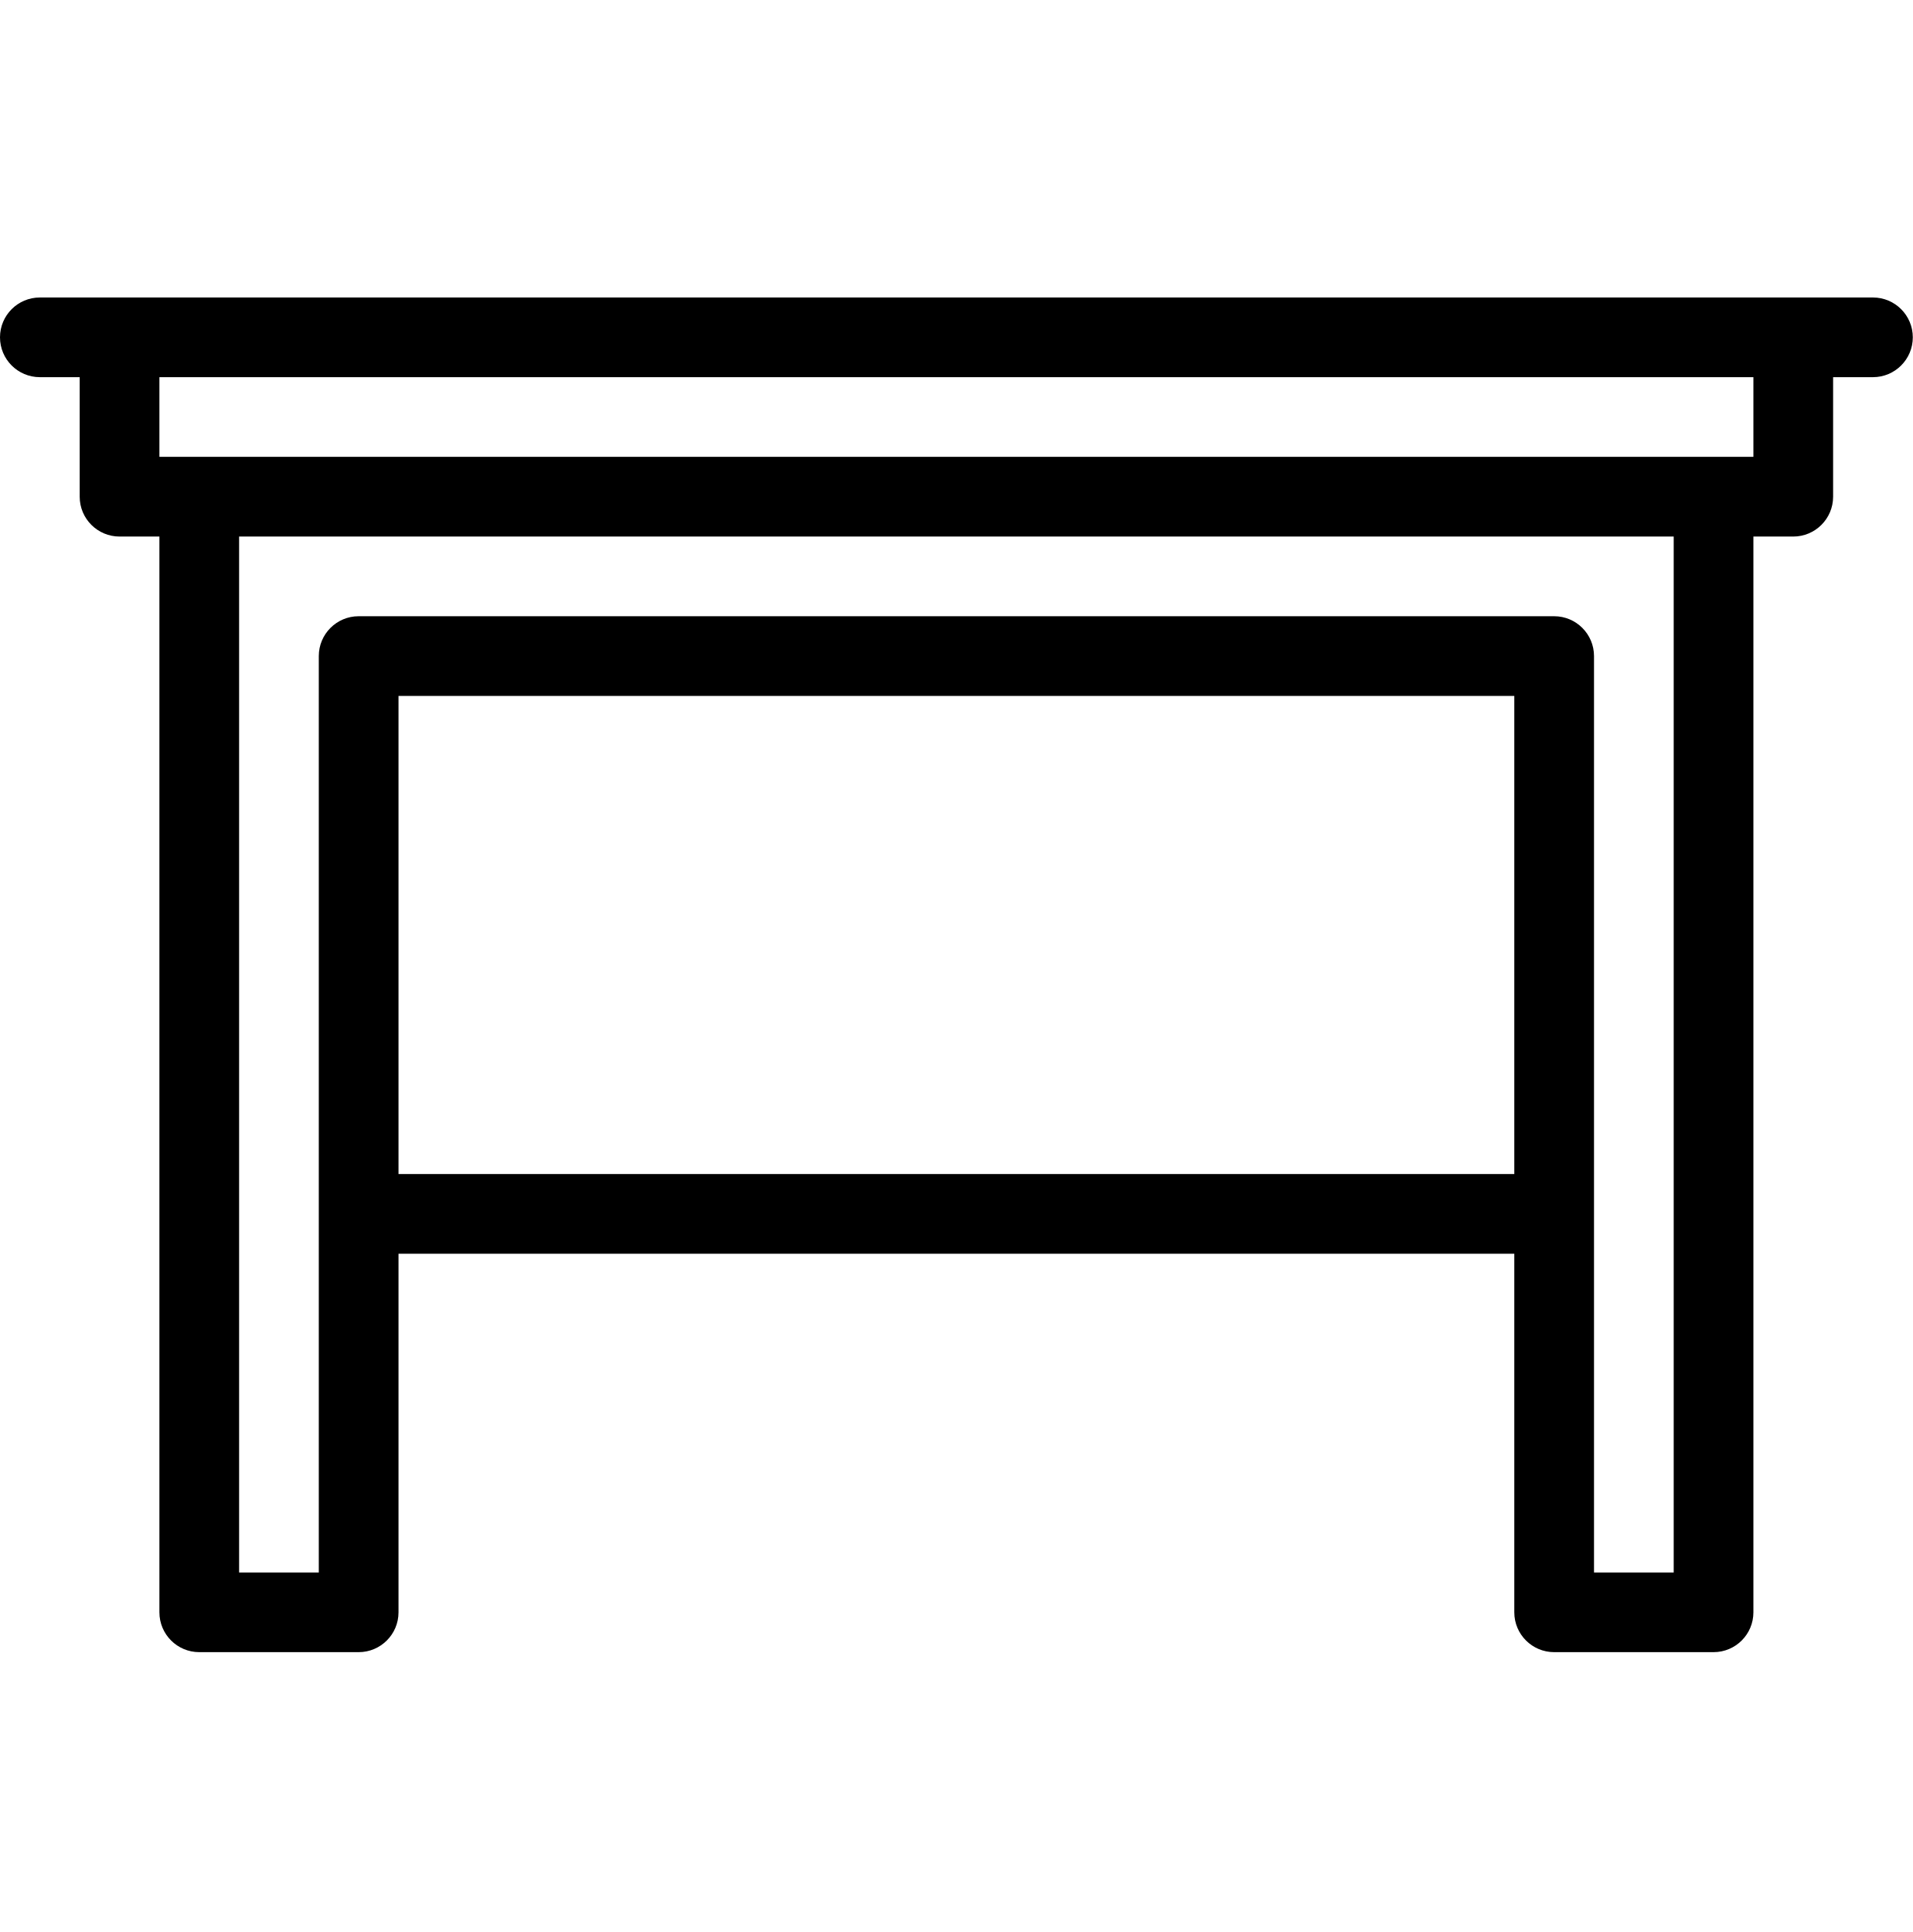
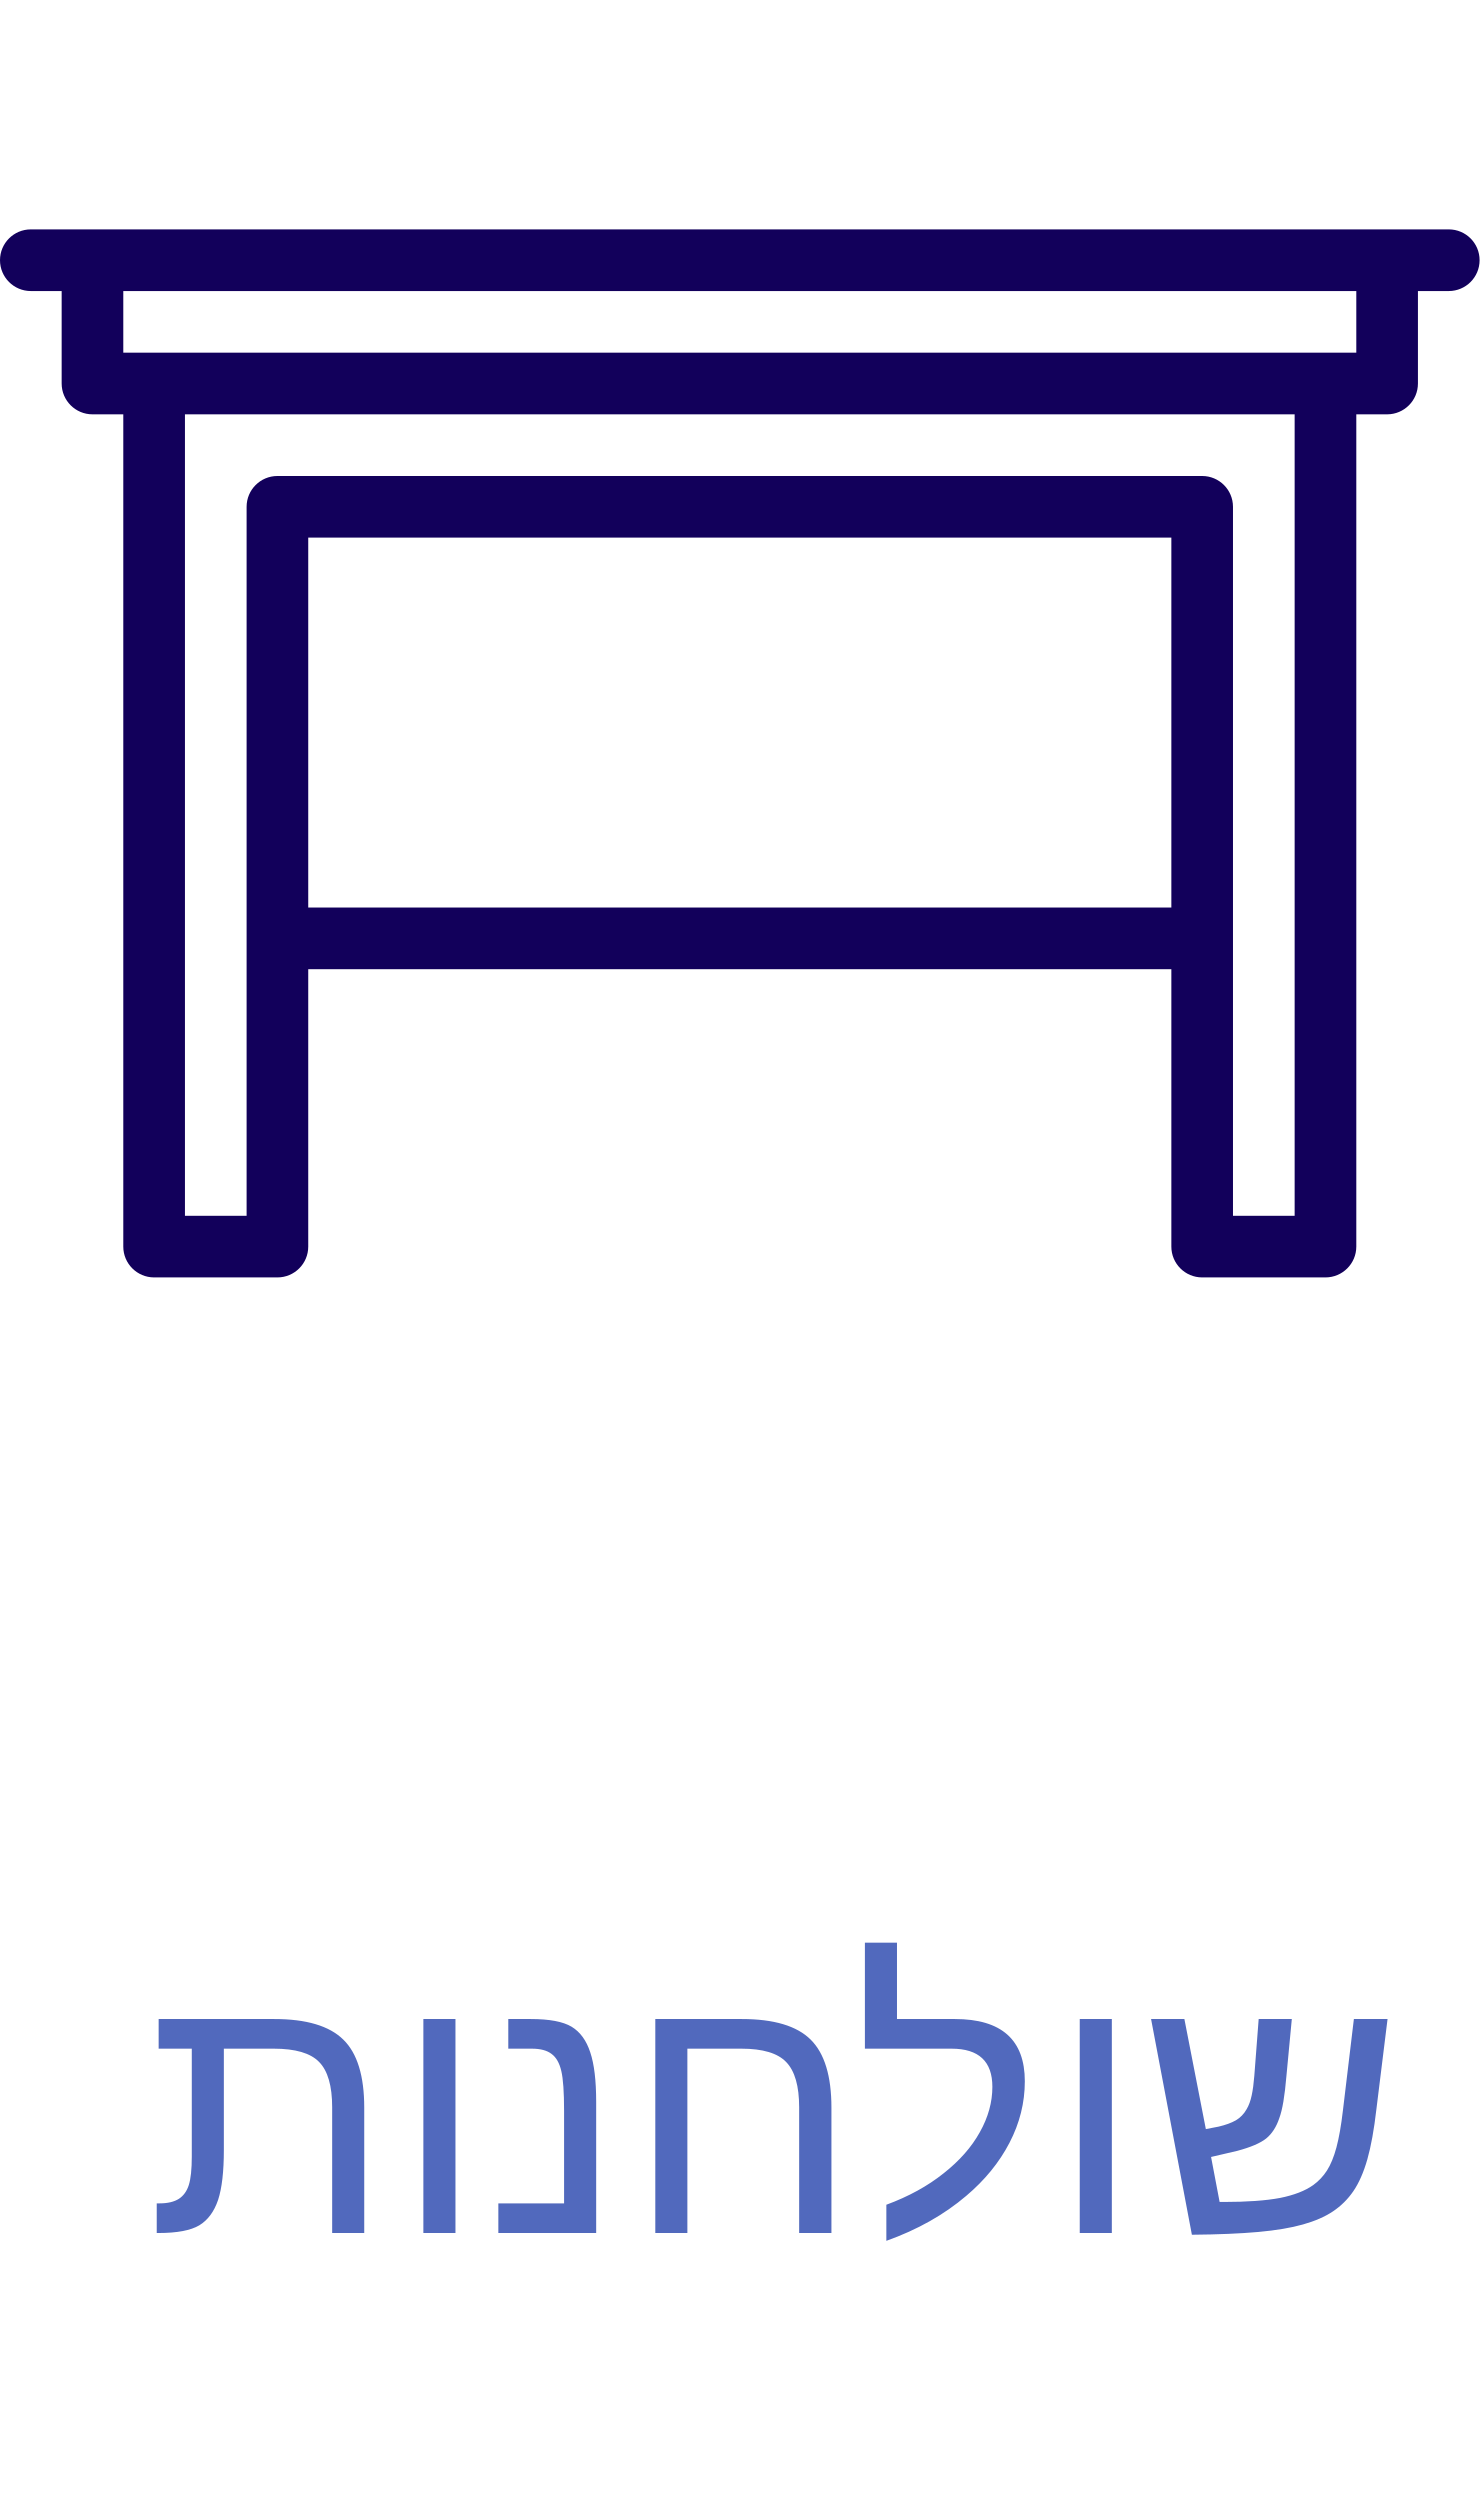
- <svg xmlns="http://www.w3.org/2000/svg" width="98" height="99" viewBox="0 0 98 99" fill="none">
-   <path d="M95.958 15.244H91.875H6.125H2.042C0.915 15.244 0 16.159 0 17.285C0 18.413 0.915 19.327 2.042 19.327H4.083V25.452C4.083 26.579 4.998 27.494 6.125 27.494H8.167V82.619C8.167 83.746 9.081 84.66 10.208 84.66H18.375C19.502 84.66 20.417 83.746 20.417 82.619V64.244H77.583V82.619C77.583 83.746 78.498 84.66 79.625 84.66H87.792C88.919 84.66 89.833 83.746 89.833 82.619V27.494H91.875C93.002 27.494 93.917 26.579 93.917 25.452V19.327H95.958C97.085 19.327 98 18.413 98 17.285C98 16.159 97.085 15.244 95.958 15.244ZM20.417 60.16V35.66H77.583V60.16H20.417ZM85.75 80.577H81.667V33.619C81.667 32.492 80.752 31.577 79.625 31.577H18.375C17.248 31.577 16.333 32.492 16.333 33.619V80.577H12.25V27.494H85.75V80.577ZM89.833 23.41H87.792H10.208H8.167V19.327H89.833V23.41Z" fill="black" />
+ <svg xmlns="http://www.w3.org/2000/svg" width="58" height="98" viewBox="0 0 58 98" fill="none">
+   <path d="M8.55 86.235C8.395 86.695 8.149 87.028 7.812 87.233C7.474 87.433 6.943 87.534 6.219 87.534H6.144V86.372H6.26C6.574 86.372 6.825 86.312 7.012 86.194C7.194 86.075 7.324 85.895 7.401 85.654C7.479 85.408 7.518 85.036 7.518 84.54V80.308H6.219V79.146H10.751C12.009 79.146 12.911 79.415 13.458 79.953C14.005 80.486 14.278 81.374 14.278 82.619V87.534H13.021V82.605C13.021 81.766 12.85 81.174 12.508 80.828C12.171 80.481 11.58 80.308 10.737 80.308H8.775V84.287C8.775 85.125 8.7 85.775 8.55 86.235ZM17.854 79.146V87.534H16.596V79.146H17.854ZM23.37 82.393V87.534H19.535V86.372H22.112V82.749C22.112 82.01 22.076 81.488 22.003 81.183C21.93 80.869 21.802 80.645 21.62 80.513C21.442 80.376 21.185 80.308 20.848 80.308H19.925V79.146H20.807C21.536 79.146 22.069 79.246 22.406 79.447C22.744 79.652 22.987 79.987 23.138 80.452C23.293 80.912 23.37 81.559 23.37 82.393ZM31.327 82.605C31.327 81.776 31.159 81.185 30.821 80.835C30.489 80.484 29.903 80.308 29.064 80.308H26.945V87.534H25.688V79.146H29.078C30.336 79.146 31.236 79.415 31.778 79.953C32.321 80.49 32.592 81.379 32.592 82.619V87.534H31.327V82.605ZM34.745 86.426C35.62 86.103 36.367 85.692 36.987 85.196C37.612 84.704 38.086 84.166 38.409 83.582C38.737 82.999 38.901 82.407 38.901 81.805C38.901 80.807 38.368 80.308 37.302 80.308H33.904V76.152H35.162V79.146H37.432C39.259 79.146 40.173 79.96 40.173 81.586C40.173 82.425 39.972 83.229 39.571 83.999C39.17 84.77 38.605 85.462 37.876 86.078C37.01 86.816 35.967 87.404 34.745 87.841V86.426ZM43.584 79.146V87.534H42.326V79.146H43.584ZM52.252 86.686C51.938 86.896 51.546 87.067 51.076 87.199C50.611 87.331 50.028 87.429 49.326 87.493C48.624 87.556 47.756 87.593 46.722 87.602L45.122 79.146H46.428L47.269 83.46L47.768 83.364C48.041 83.3 48.267 83.218 48.444 83.118C48.622 83.013 48.763 82.867 48.868 82.68C48.955 82.534 49.021 82.354 49.066 82.14C49.112 81.926 49.146 81.671 49.169 81.374L49.34 79.146H50.639L50.427 81.388C50.395 81.766 50.356 82.095 50.31 82.373C50.265 82.646 50.21 82.867 50.147 83.036C50.033 83.377 49.862 83.642 49.634 83.829C49.406 84.011 49.028 84.173 48.499 84.314L47.474 84.553L47.809 86.317H47.973C48.889 86.317 49.622 86.264 50.174 86.16C50.725 86.05 51.16 85.882 51.48 85.654C51.694 85.499 51.874 85.308 52.02 85.08C52.165 84.852 52.288 84.551 52.389 84.177C52.489 83.803 52.573 83.323 52.642 82.735L53.072 79.146H54.392L53.954 82.687C53.863 83.48 53.745 84.134 53.599 84.649C53.453 85.159 53.27 85.574 53.052 85.893C52.838 86.207 52.571 86.472 52.252 86.686Z" fill="#5169BD" />
+   <path d="M56.792 8.992H54.375H3.625H1.208C0.541 8.992 0 9.533 0 10.2C0 10.867 0.541 11.409 1.208 11.409H2.417V15.034C2.417 15.701 2.958 16.242 3.625 16.242H4.833V48.867C4.833 49.534 5.375 50.075 6.042 50.075H10.875C11.542 50.075 12.083 49.534 12.083 48.867V37.992H45.917V48.867C45.917 49.534 46.458 50.075 47.125 50.075H51.958C52.625 50.075 53.167 49.534 53.167 48.867V16.242H54.375C55.042 16.242 55.583 15.701 55.583 15.034V11.409H56.792C57.459 11.409 58 10.867 58 10.2C58 9.533 57.459 8.992 56.792 8.992ZM12.083 35.575V21.075H45.917V35.575H12.083ZM50.75 47.659H48.333V19.867C48.333 19.2 47.792 18.659 47.125 18.659H10.875C10.208 18.659 9.667 19.2 9.667 19.867V47.659H7.25V16.242H50.75V47.659ZM53.167 13.825H51.958H6.042H4.833V11.409H53.167V13.825Z" fill="#12005B" />
</svg>
